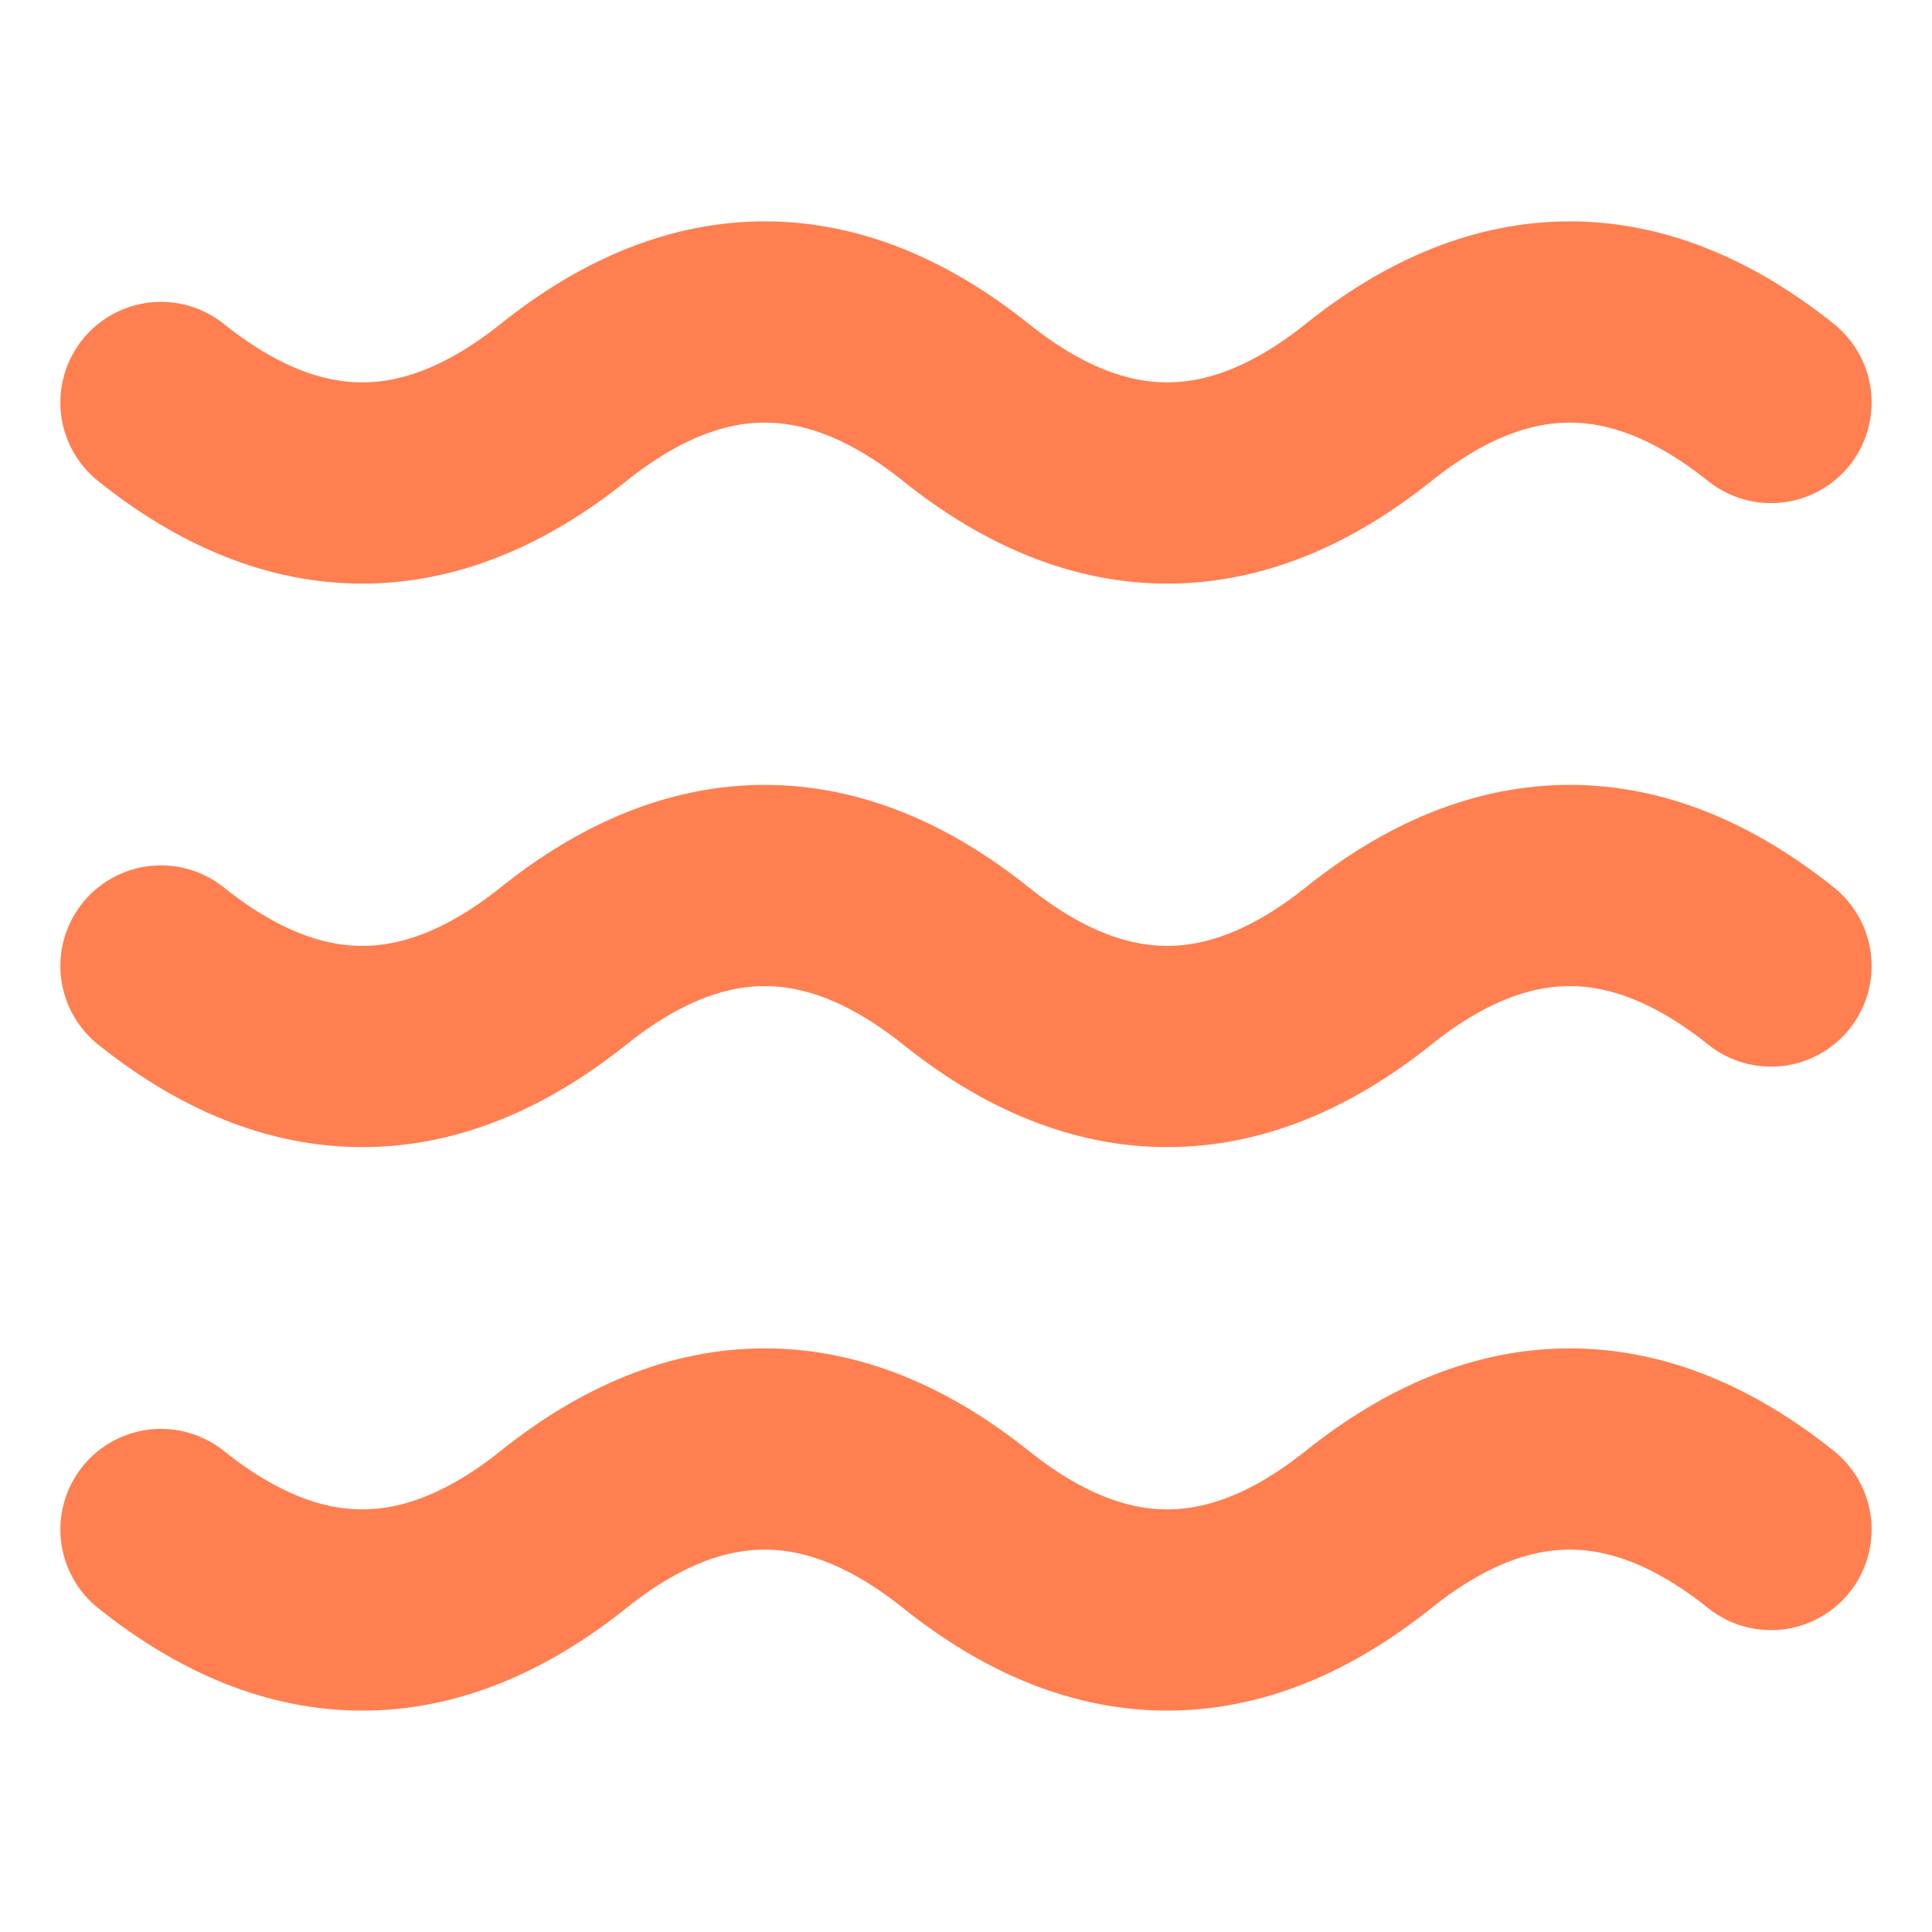
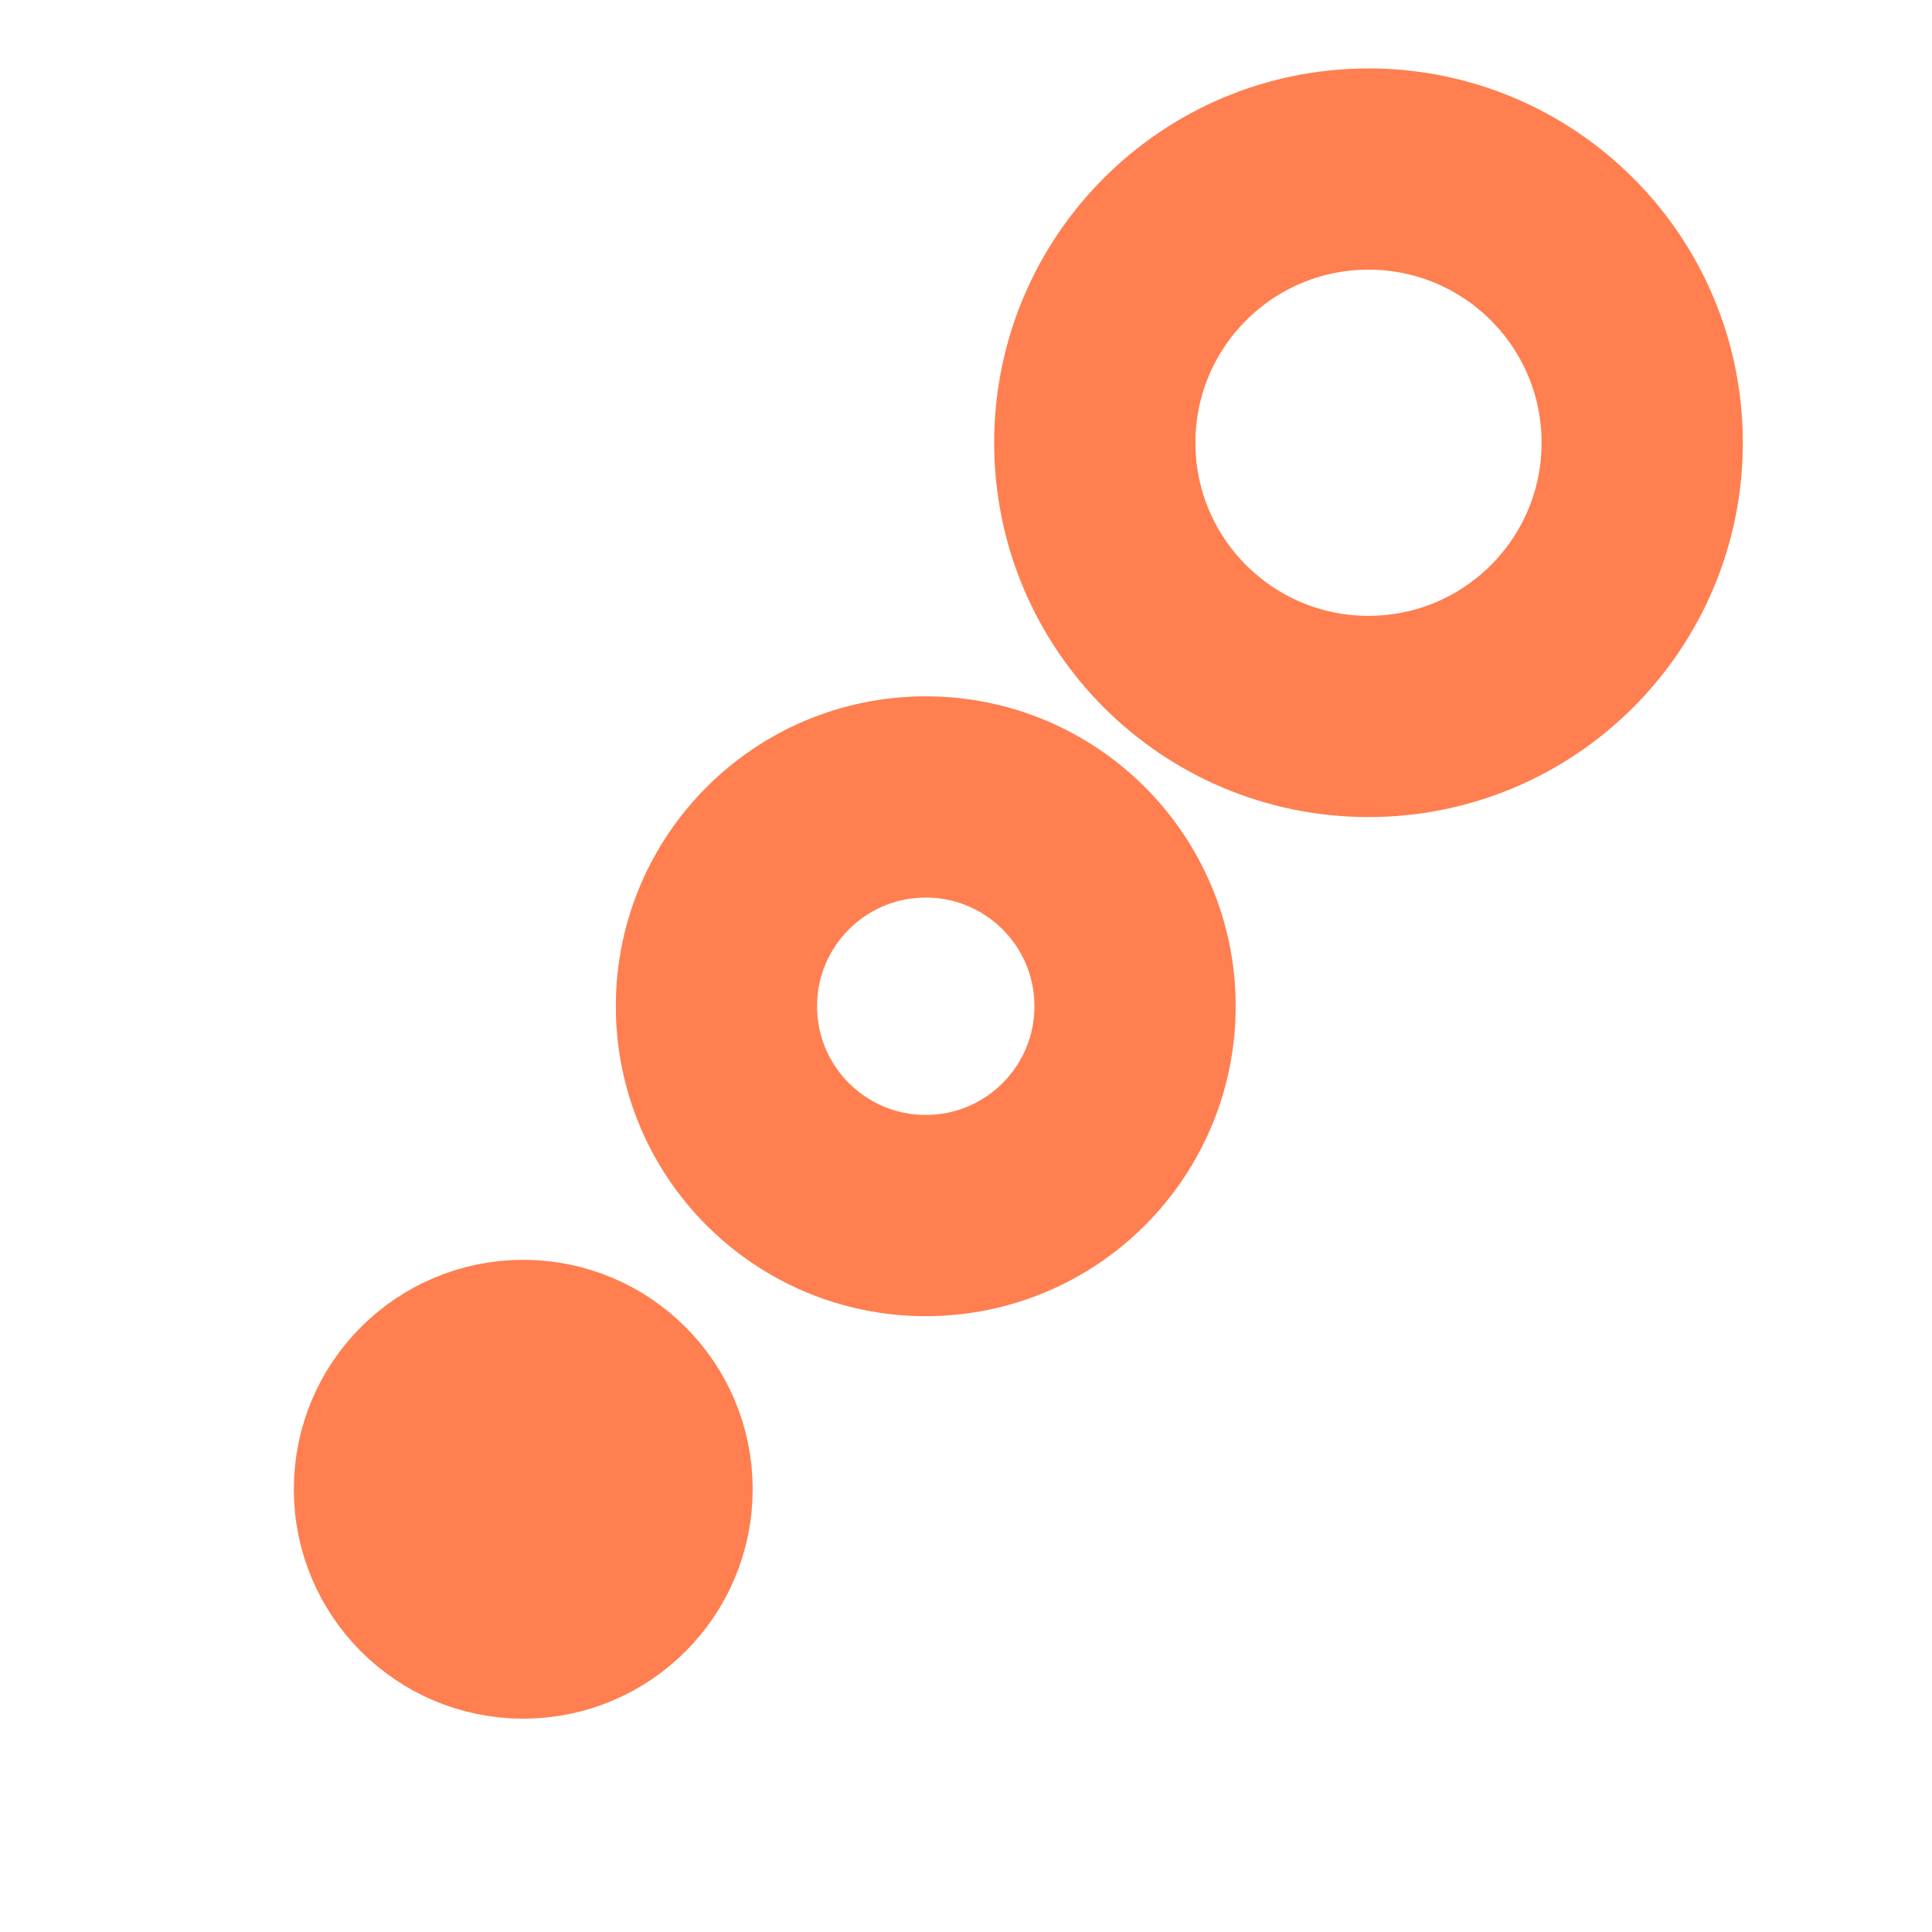
<svg xmlns="http://www.w3.org/2000/svg" viewBox="0 0 24 24" fill="none" stroke="#FF7F50" stroke-width="2.5" stroke-linecap="round" stroke-linejoin="round">
-   <path d="M2 12q2.5 2 5 0t5 0 5 0 5 0" />
-   <path d="M2 19q2.5 2 5 0t5 0 5 0 5 0" />
-   <path d="M2 5q2.5 2 5 0t5 0 5 0 5 0" />
+   <circle cx="6.5" cy="18.5" r="1.6" fill="#FF7F50" />
+   <circle cx="11.5" cy="12.5" r="2.6" />
+   <circle cx="17" cy="5.5" r="3.4" />
</svg>
